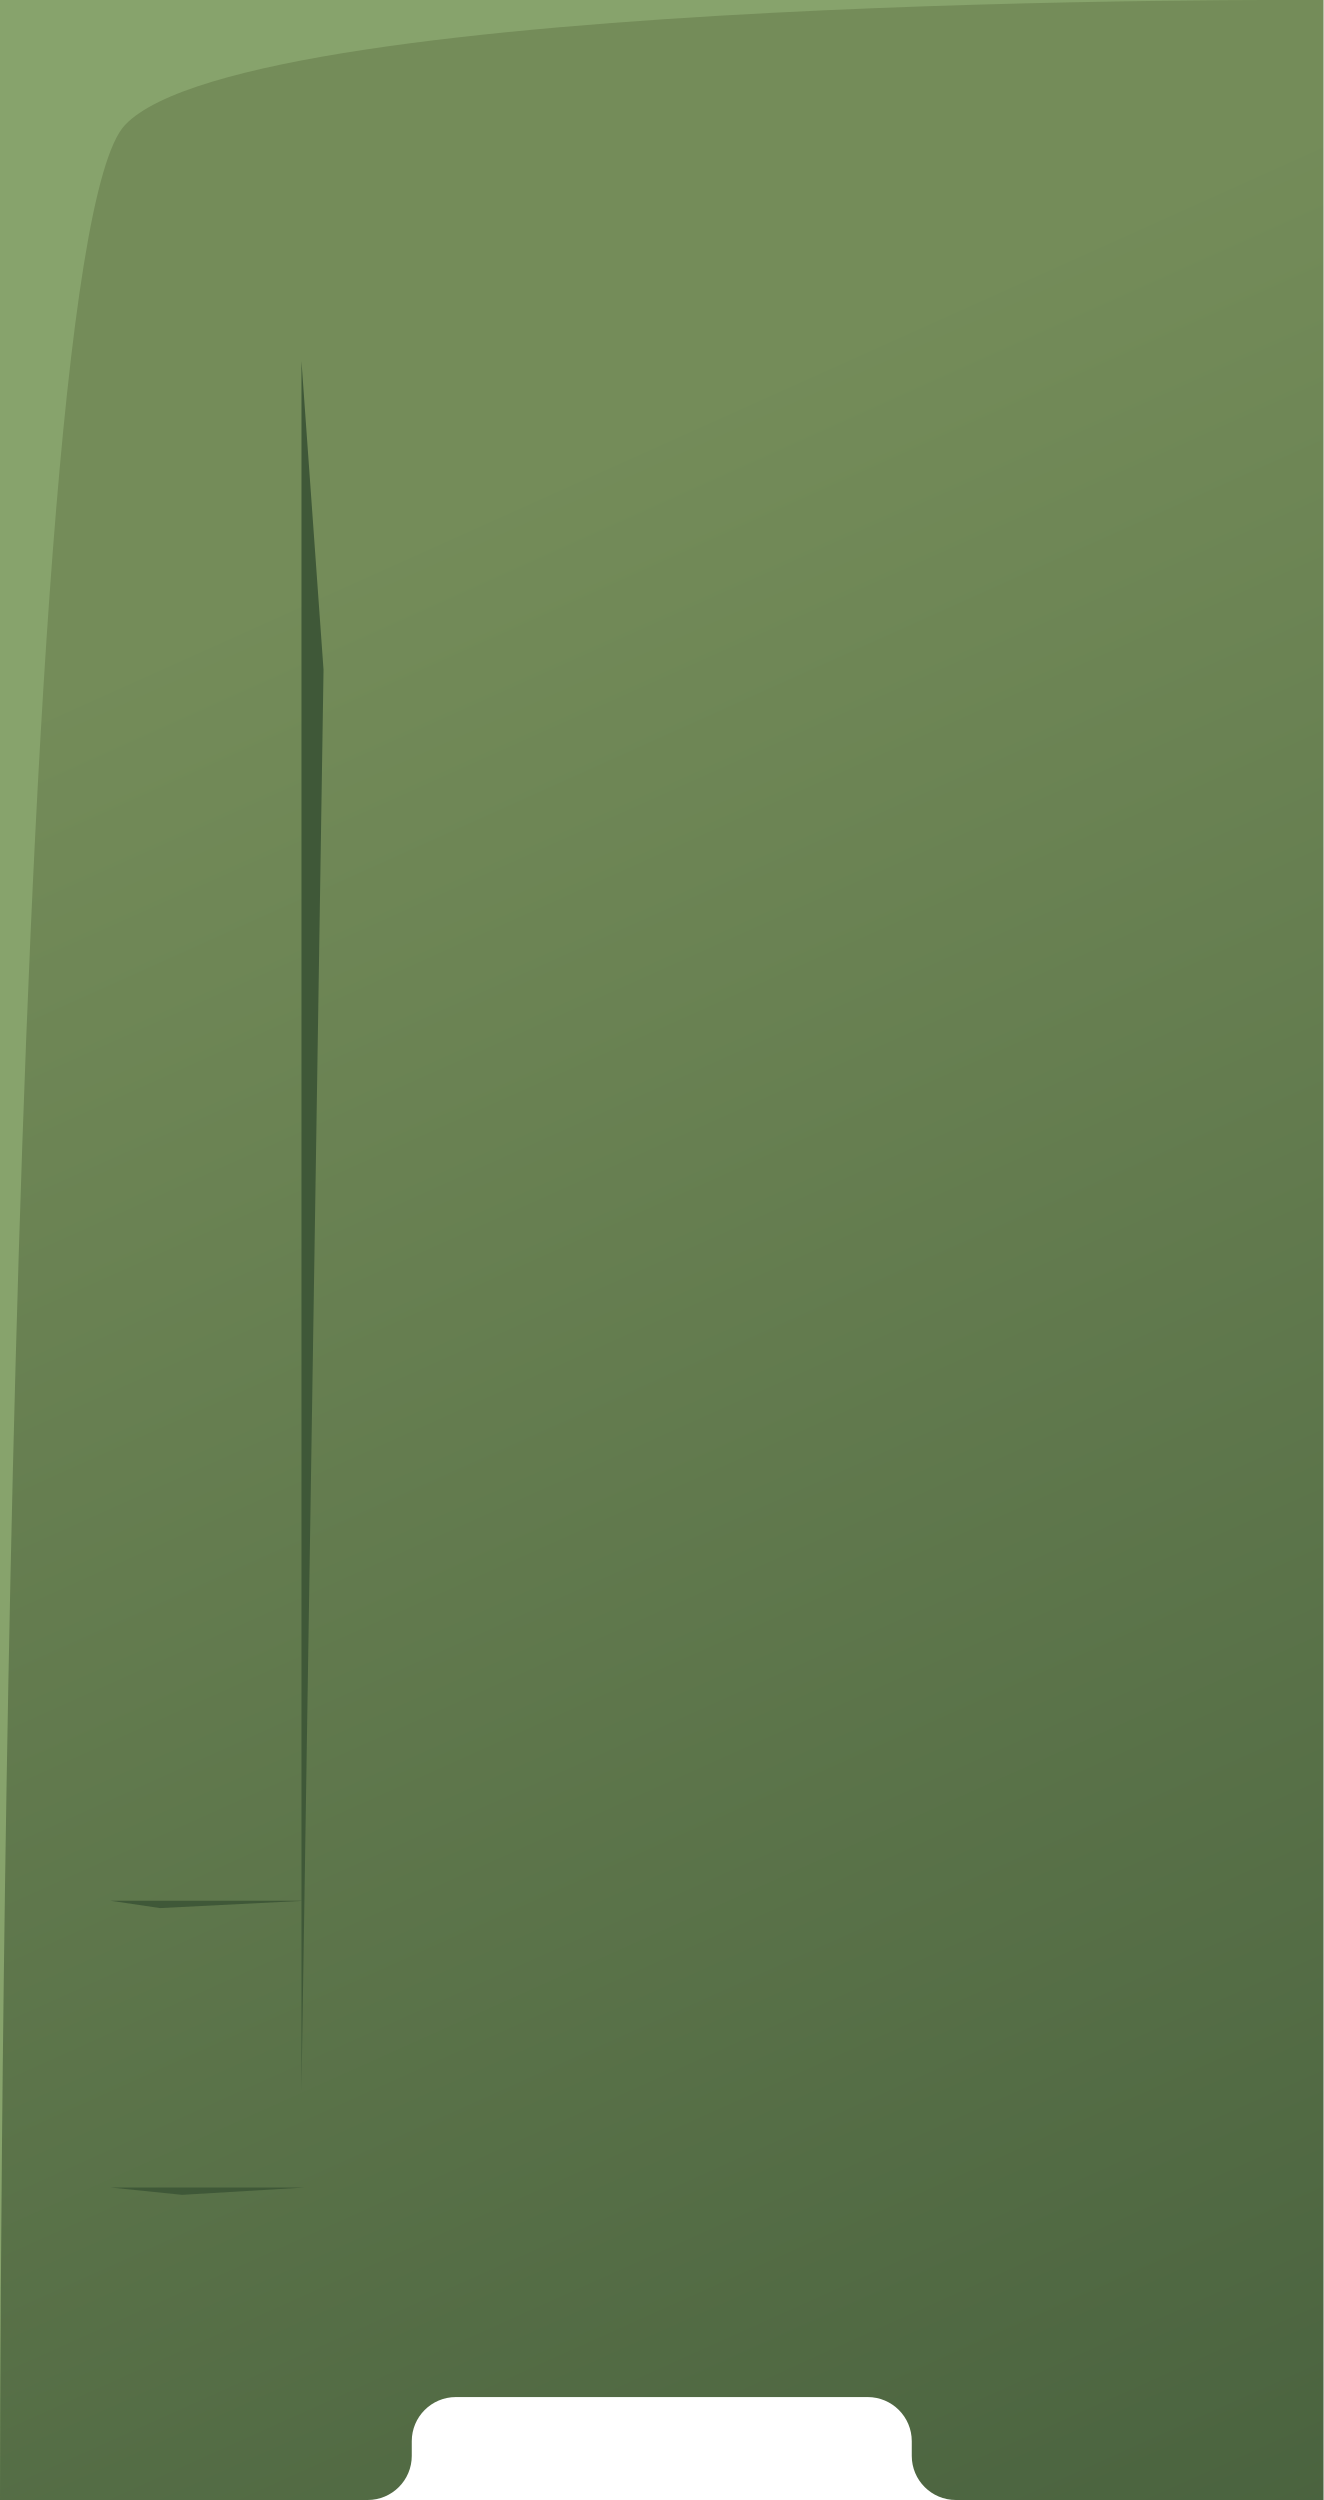
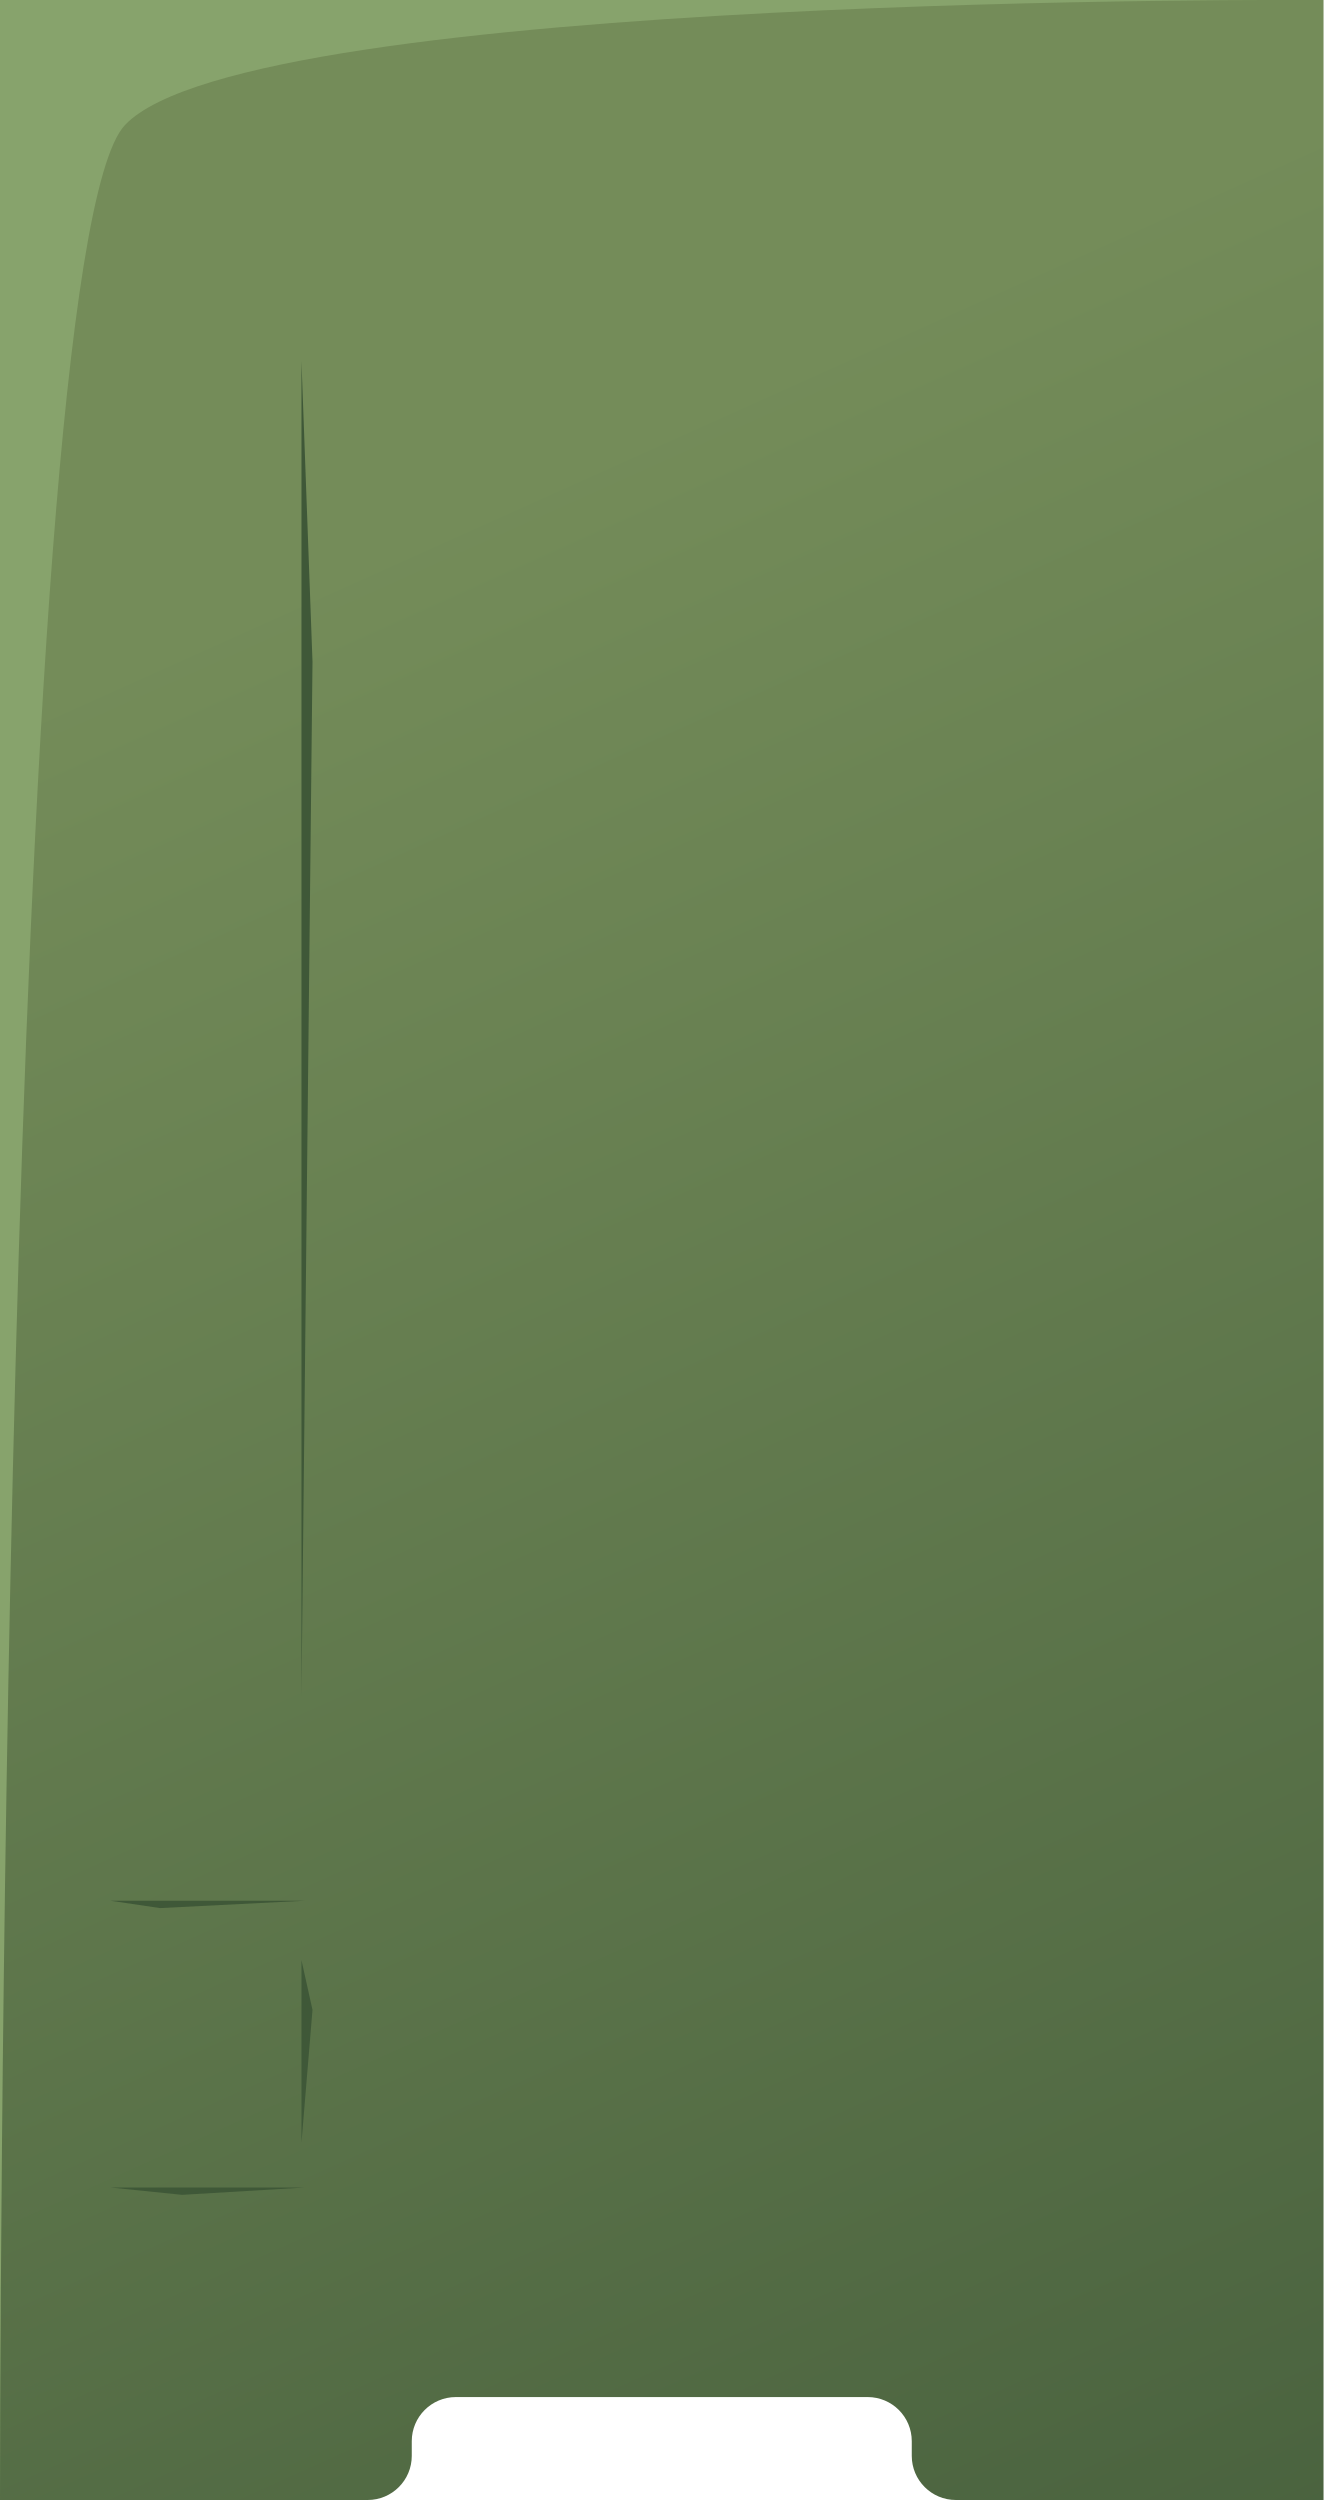
<svg xmlns="http://www.w3.org/2000/svg" viewBox="0 0 90 170">
  <defs>
    <style>.a{fill:url(#a);}.b{fill:#87a36c;}.c{fill:#3f5838;}</style>
    <linearGradient id="a" x1="23.79" y1="37.84" x2="100.84" y2="209.15" gradientUnits="userSpaceOnUse">
      <stop offset="0" stop-color="#748c59" />
      <stop offset="1" stop-color="#3f5838" />
    </linearGradient>
  </defs>
  <path class="a" d="M0,0V170H25a3,3,0,0,0,3-3v-1a3,3,0,0,1,3-3H59a3,3,0,0,1,3,3v1a3,3,0,0,0,3,3H90V0Z" />
  <path class="b" d="M90,0S17-.5,8.5,8.5,0,170,0,170V0Z" />
  <polygon class="c" points="12.38 149.25 7.5 148.75 20.75 148.75 12.38 149.25" />
  <polygon class="c" points="10.88 129.75 7.5 129.25 20.75 129.25 10.88 129.75" />
-   <polygon class="c" points="22 45.55 20.5 142.13 20.5 24.55 22 45.55" />
+   <polygon class="c" points="21.25 45 20.5 115.36 20.5 24.55 21.25 45" />
+   <polygon class="c" points="21.25 136.67 20.5 145.71 20.5 133.29 21.25 136.67" />
</svg>
